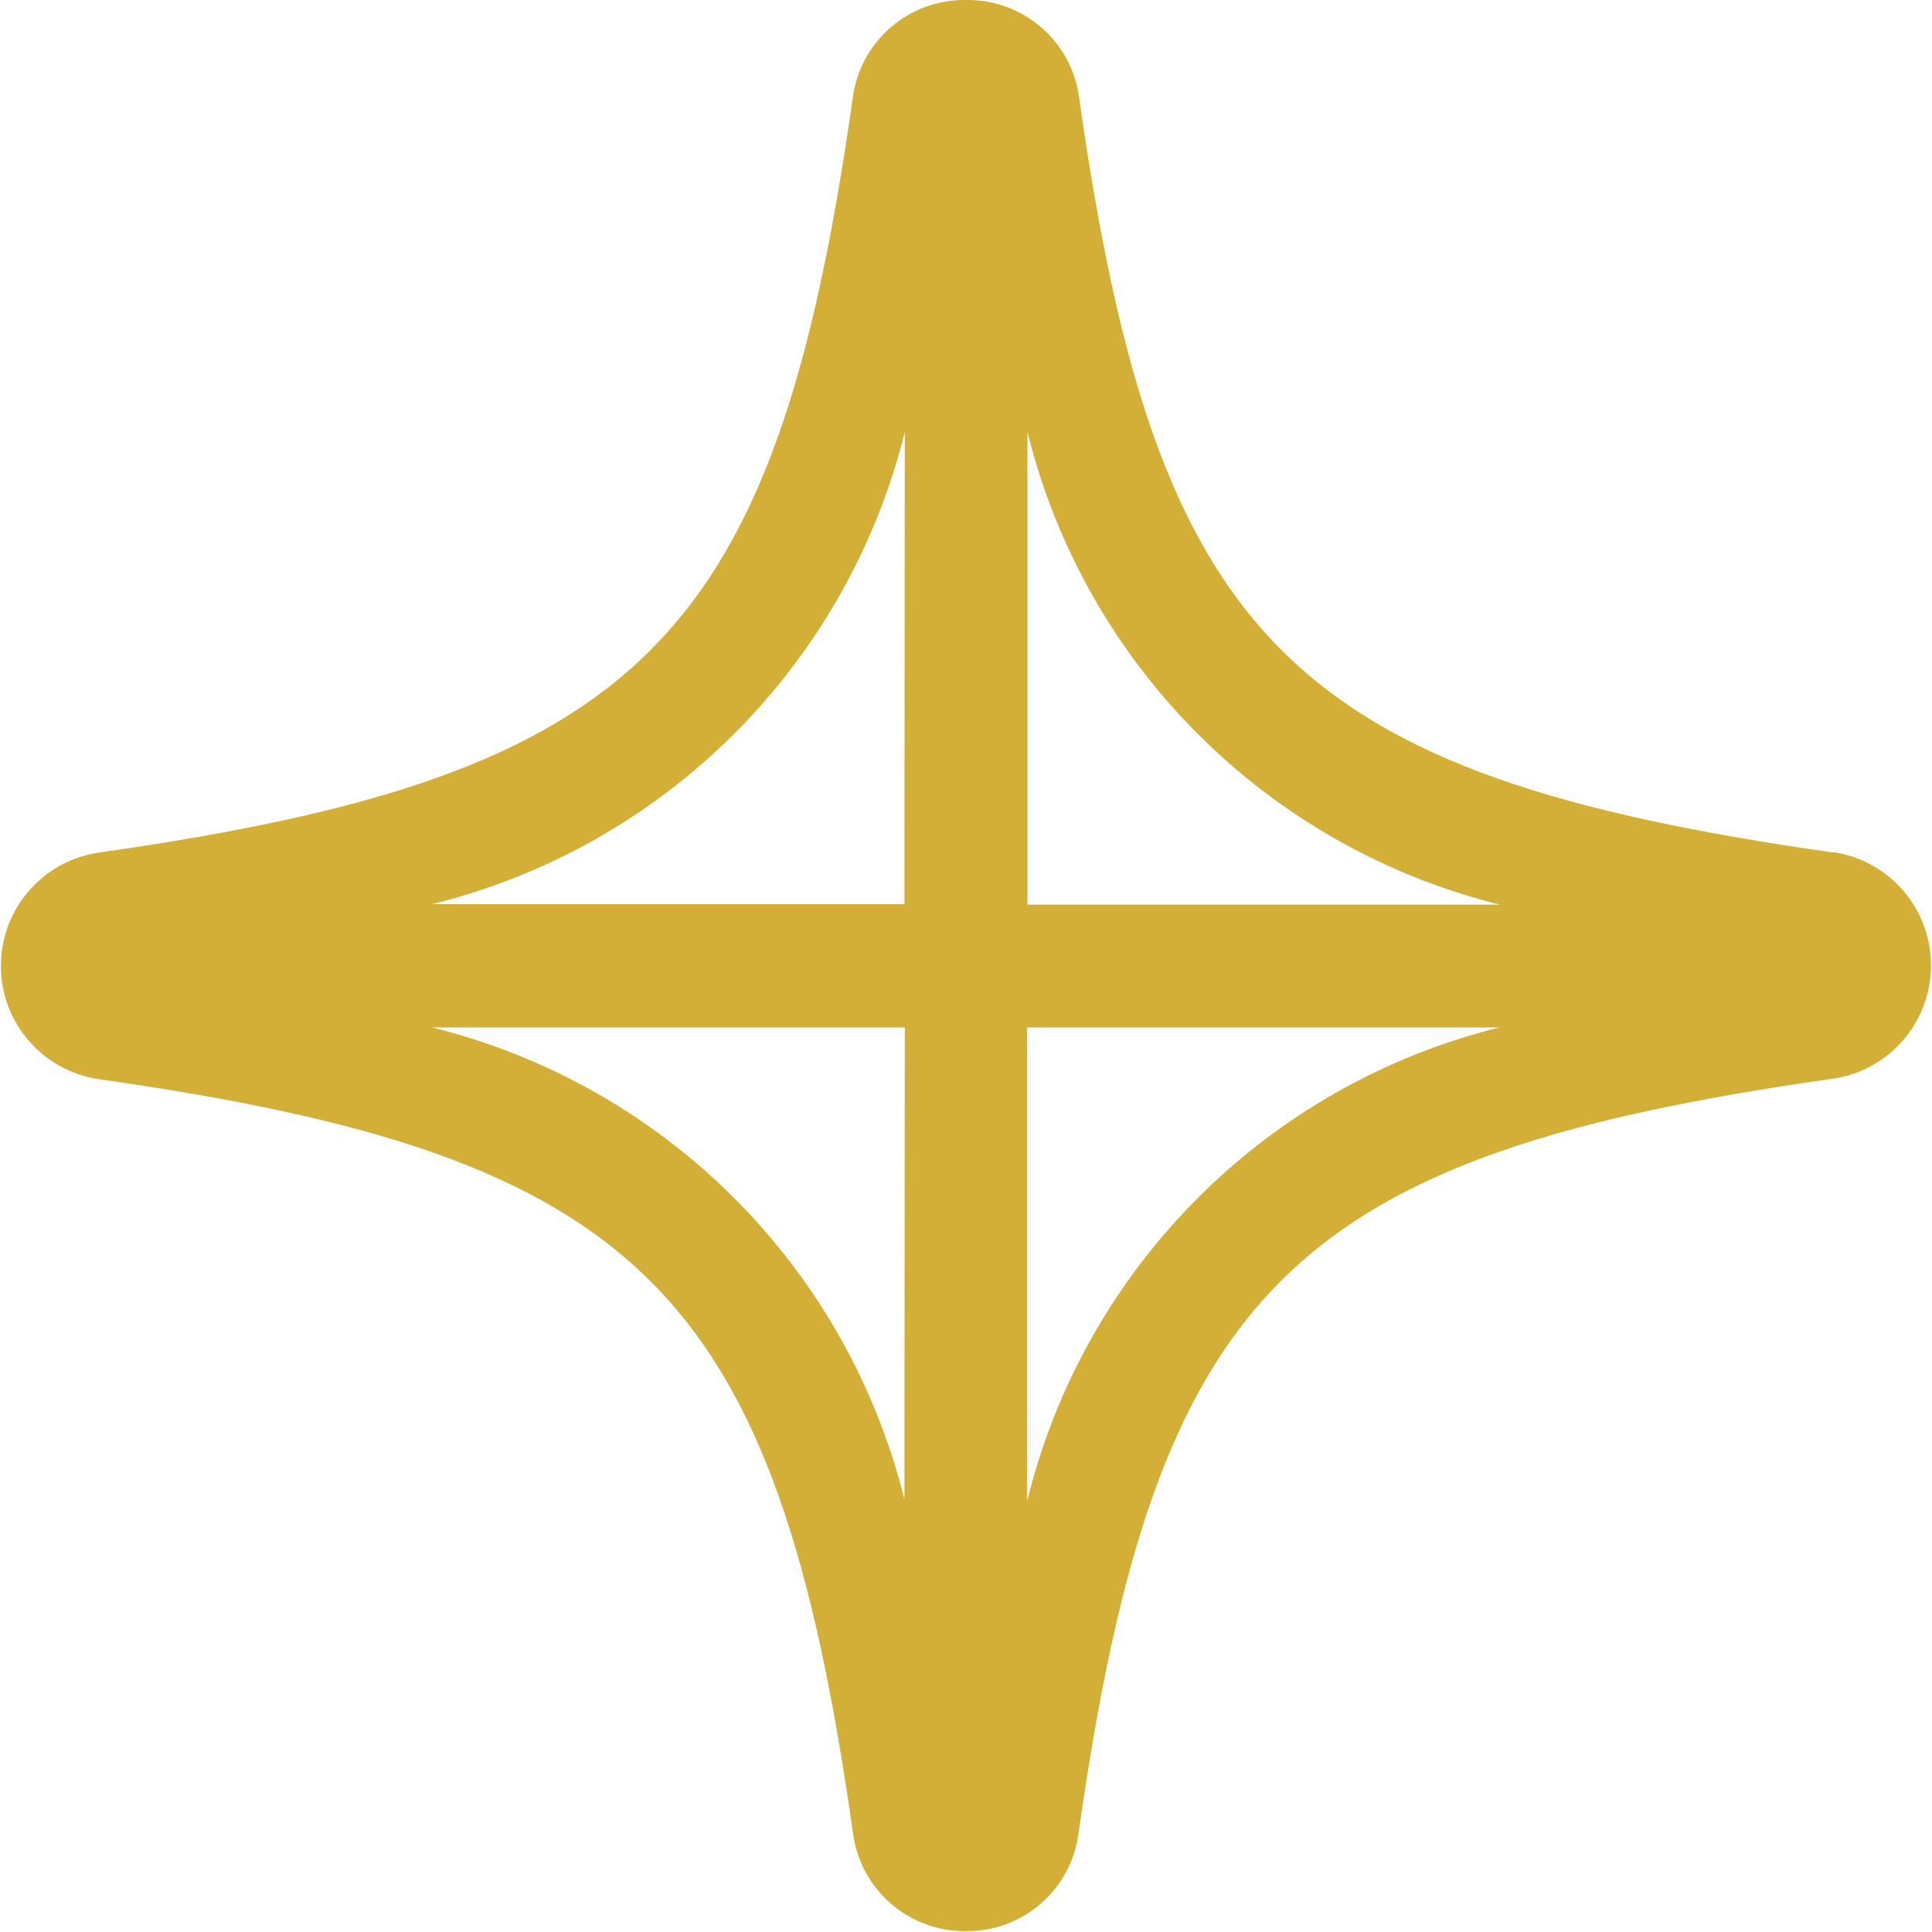
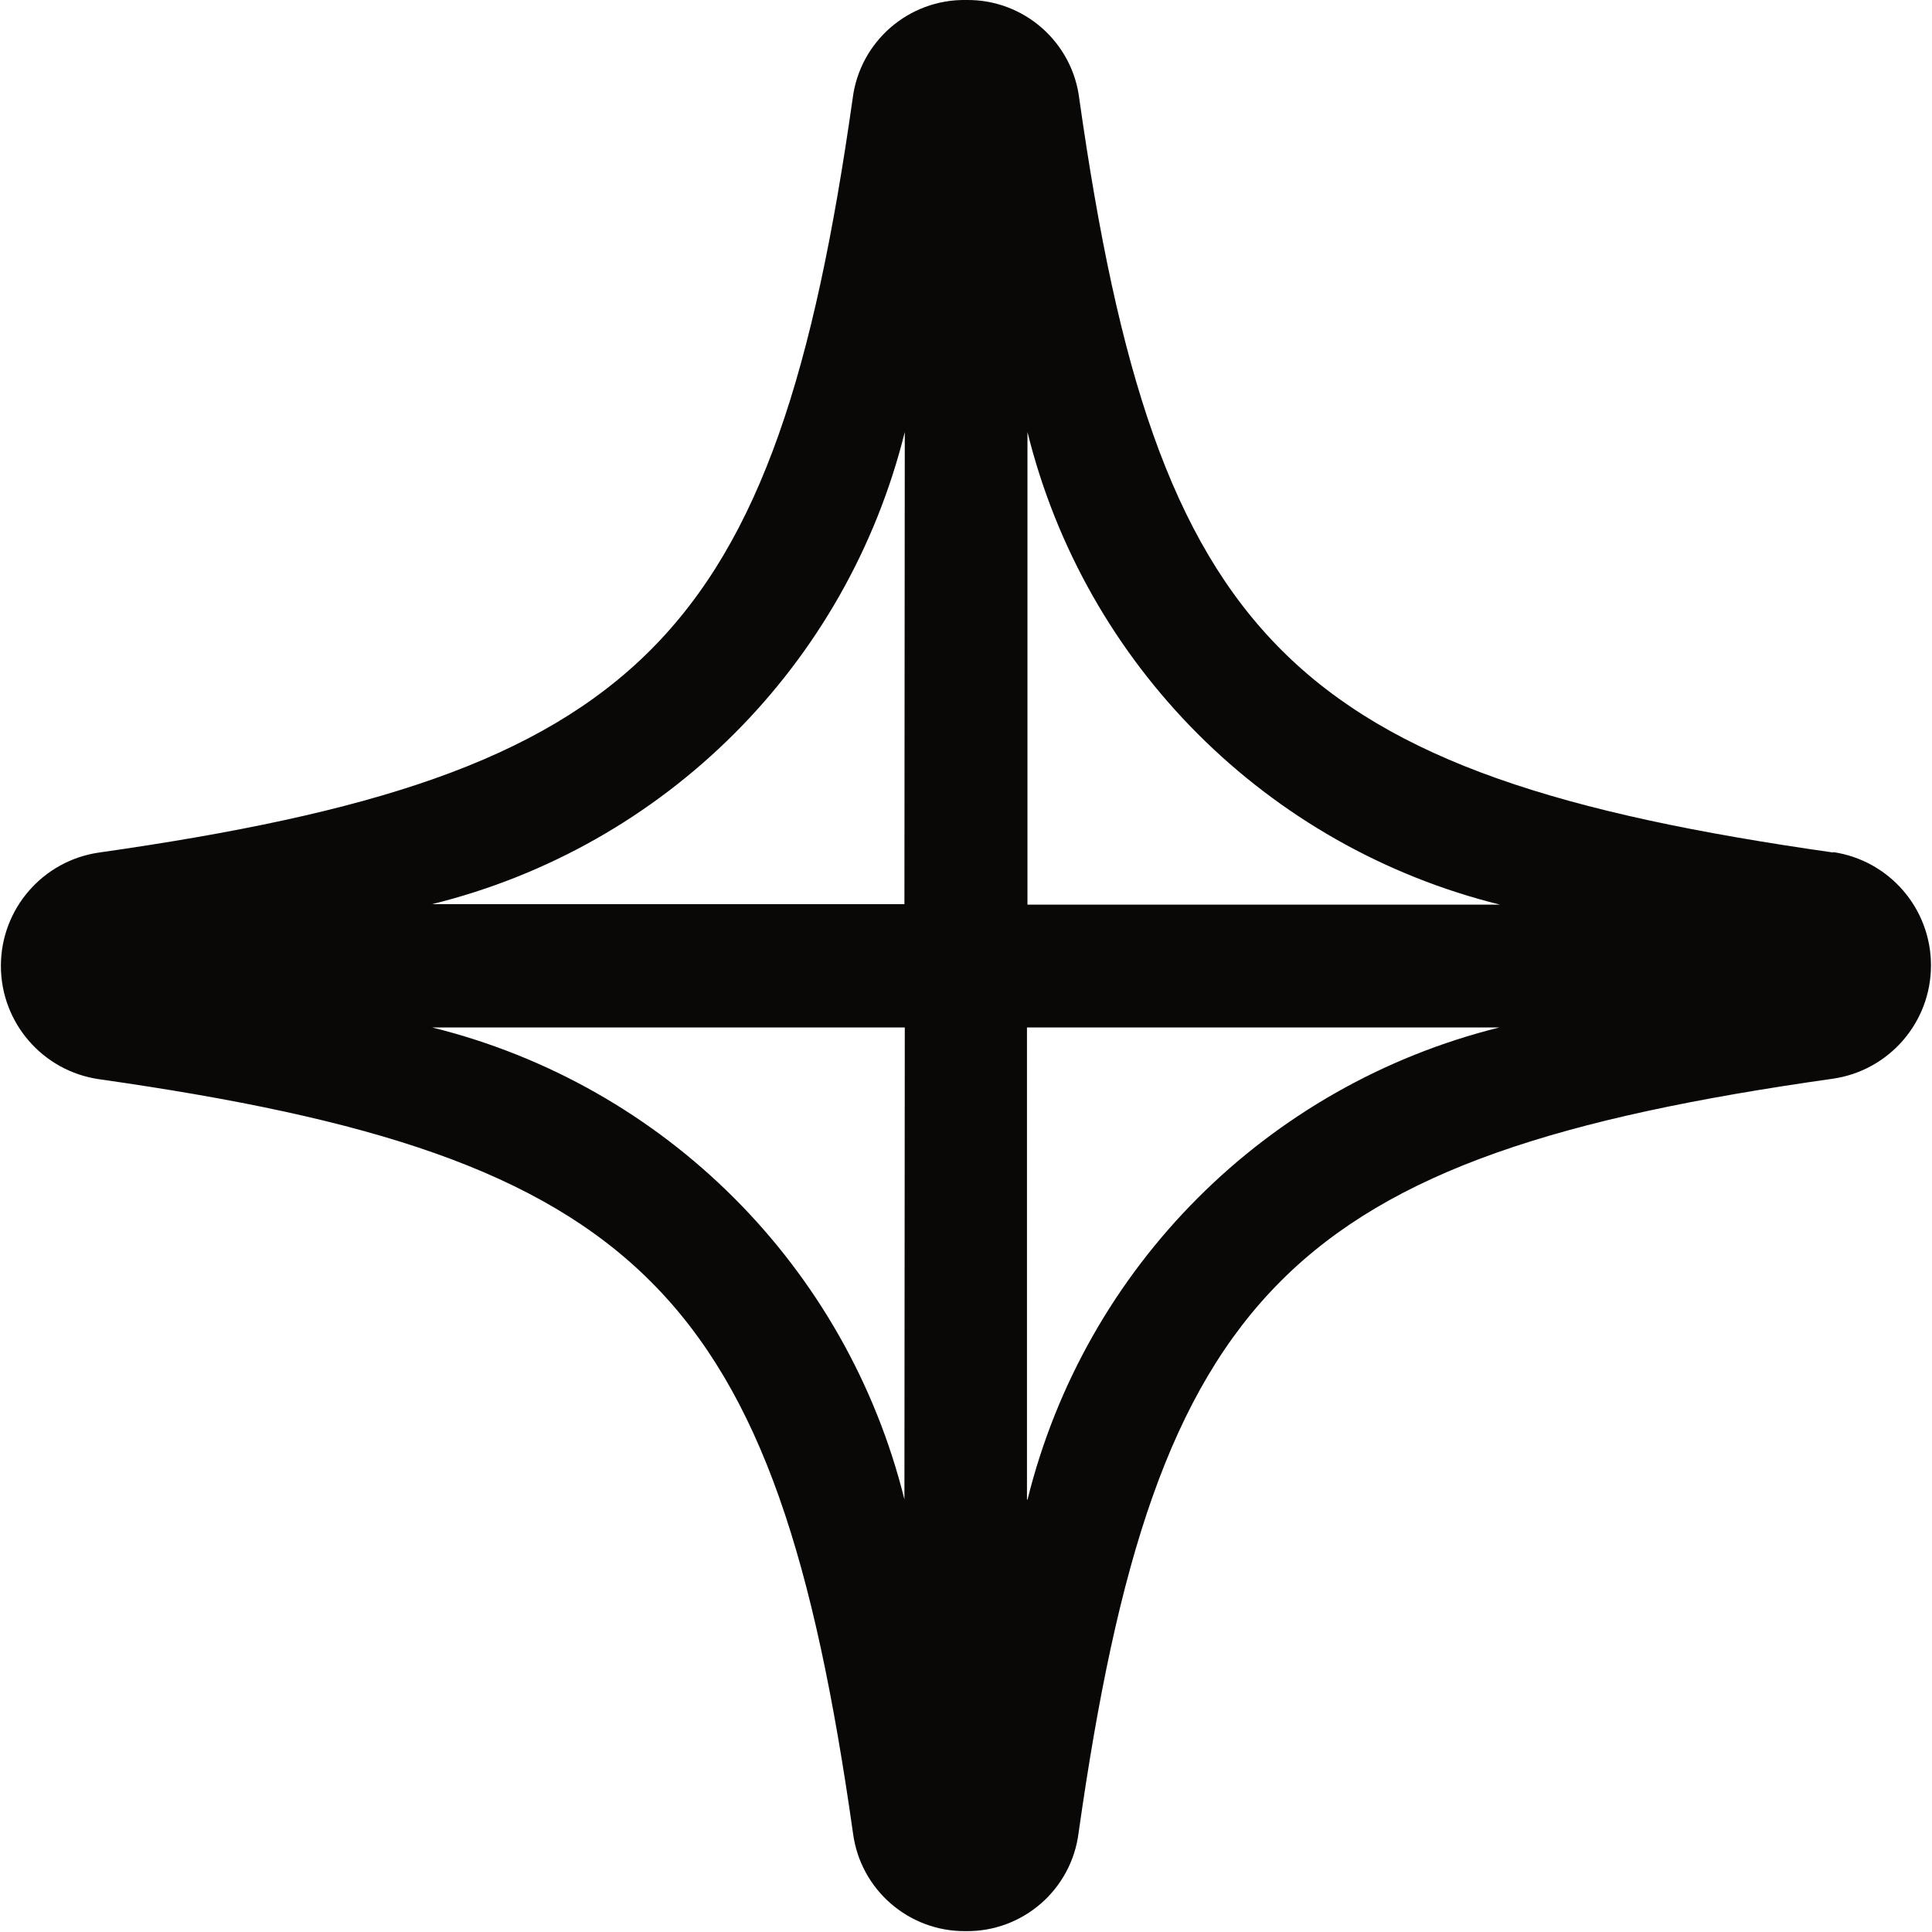
<svg xmlns="http://www.w3.org/2000/svg" width="15.607" height="15.605" viewBox="0 0 15.607 15.605">
  <defs>
    <clipPath id="clip-path">
      <rect id="長方形_1300" data-name="長方形 1300" width="15.607" height="15.605" fill="none" />
    </clipPath>
  </defs>
  <g id="グループ_21" data-name="グループ 21" clip-path="url(#clip-path)">
-     <path id="パス_13302" data-name="パス 13302" d="M14.811,6.887C10.424,6.263,9.341,5.181,8.719.8A.908.908,0,0,0,7.805,0h0a.909.909,0,0,0-.917.795C6.266,5.181,5.183,6.263.8,6.887a.925.925,0,0,0,0,1.831c4.387.624,5.47,1.706,6.091,6.093A.909.909,0,0,0,7.8,15.6h0a.907.907,0,0,0,.913-.794c.622-4.388,1.706-5.47,6.093-6.092a.925.925,0,0,0,0-1.831m-7.5,5.229A5.225,5.225,0,0,0,3.491,8.3H7.309Zm0-4.808H3.49A5.225,5.225,0,0,0,7.309,3.49Zm.99,4.808V8.3h3.816A5.224,5.224,0,0,0,8.3,12.116m0-4.808V3.49a5.225,5.225,0,0,0,3.818,3.818Z" transform="translate(0 0)" fill="#d4af37" />
+     <path id="パス_13302" data-name="パス 13302" d="M14.811,6.887C10.424,6.263,9.341,5.181,8.719.8A.908.908,0,0,0,7.805,0h0a.909.909,0,0,0-.917.795C6.266,5.181,5.183,6.263.8,6.887a.925.925,0,0,0,0,1.831c4.387.624,5.47,1.706,6.091,6.093A.909.909,0,0,0,7.8,15.6h0a.907.907,0,0,0,.913-.794c.622-4.388,1.706-5.47,6.093-6.092a.925.925,0,0,0,0-1.831m-7.5,5.229A5.225,5.225,0,0,0,3.491,8.3H7.309Zm0-4.808H3.49A5.225,5.225,0,0,0,7.309,3.49Zm.99,4.808V8.3h3.816A5.224,5.224,0,0,0,8.3,12.116m0-4.808V3.49a5.225,5.225,0,0,0,3.818,3.818Z" transform="translate(0 0)" fill="#0a0707" />
  </g>
</svg>
